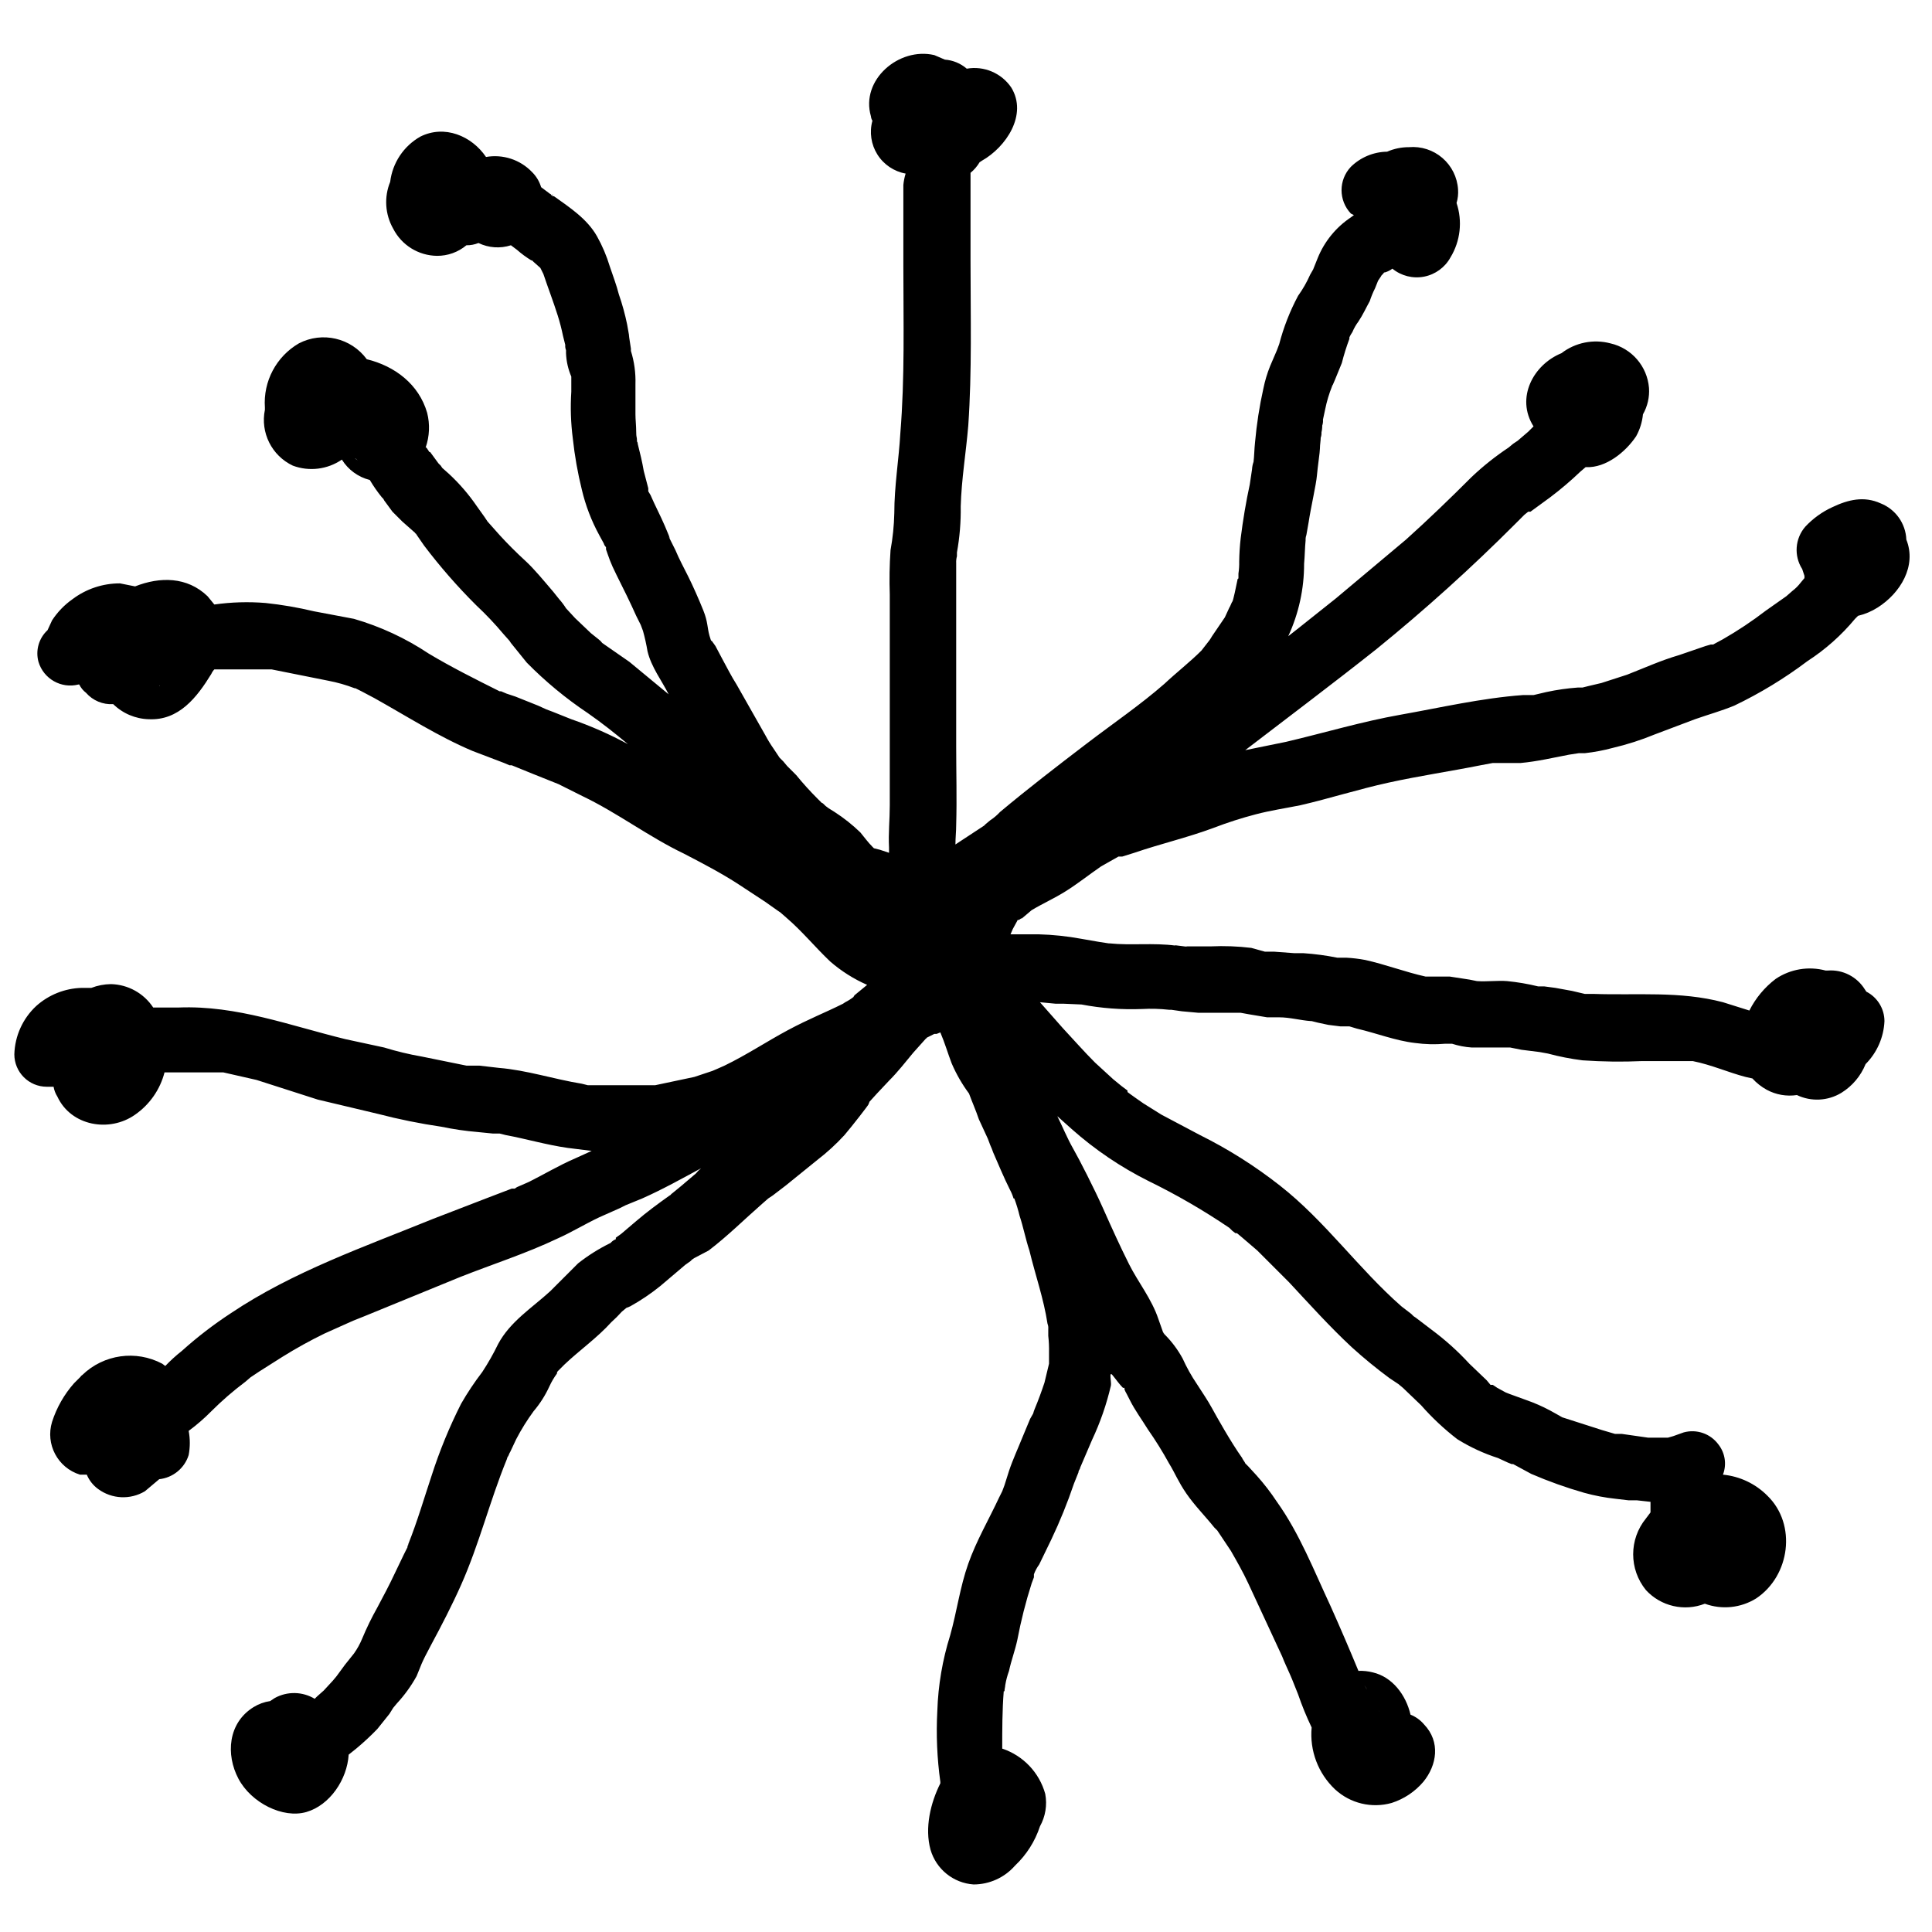
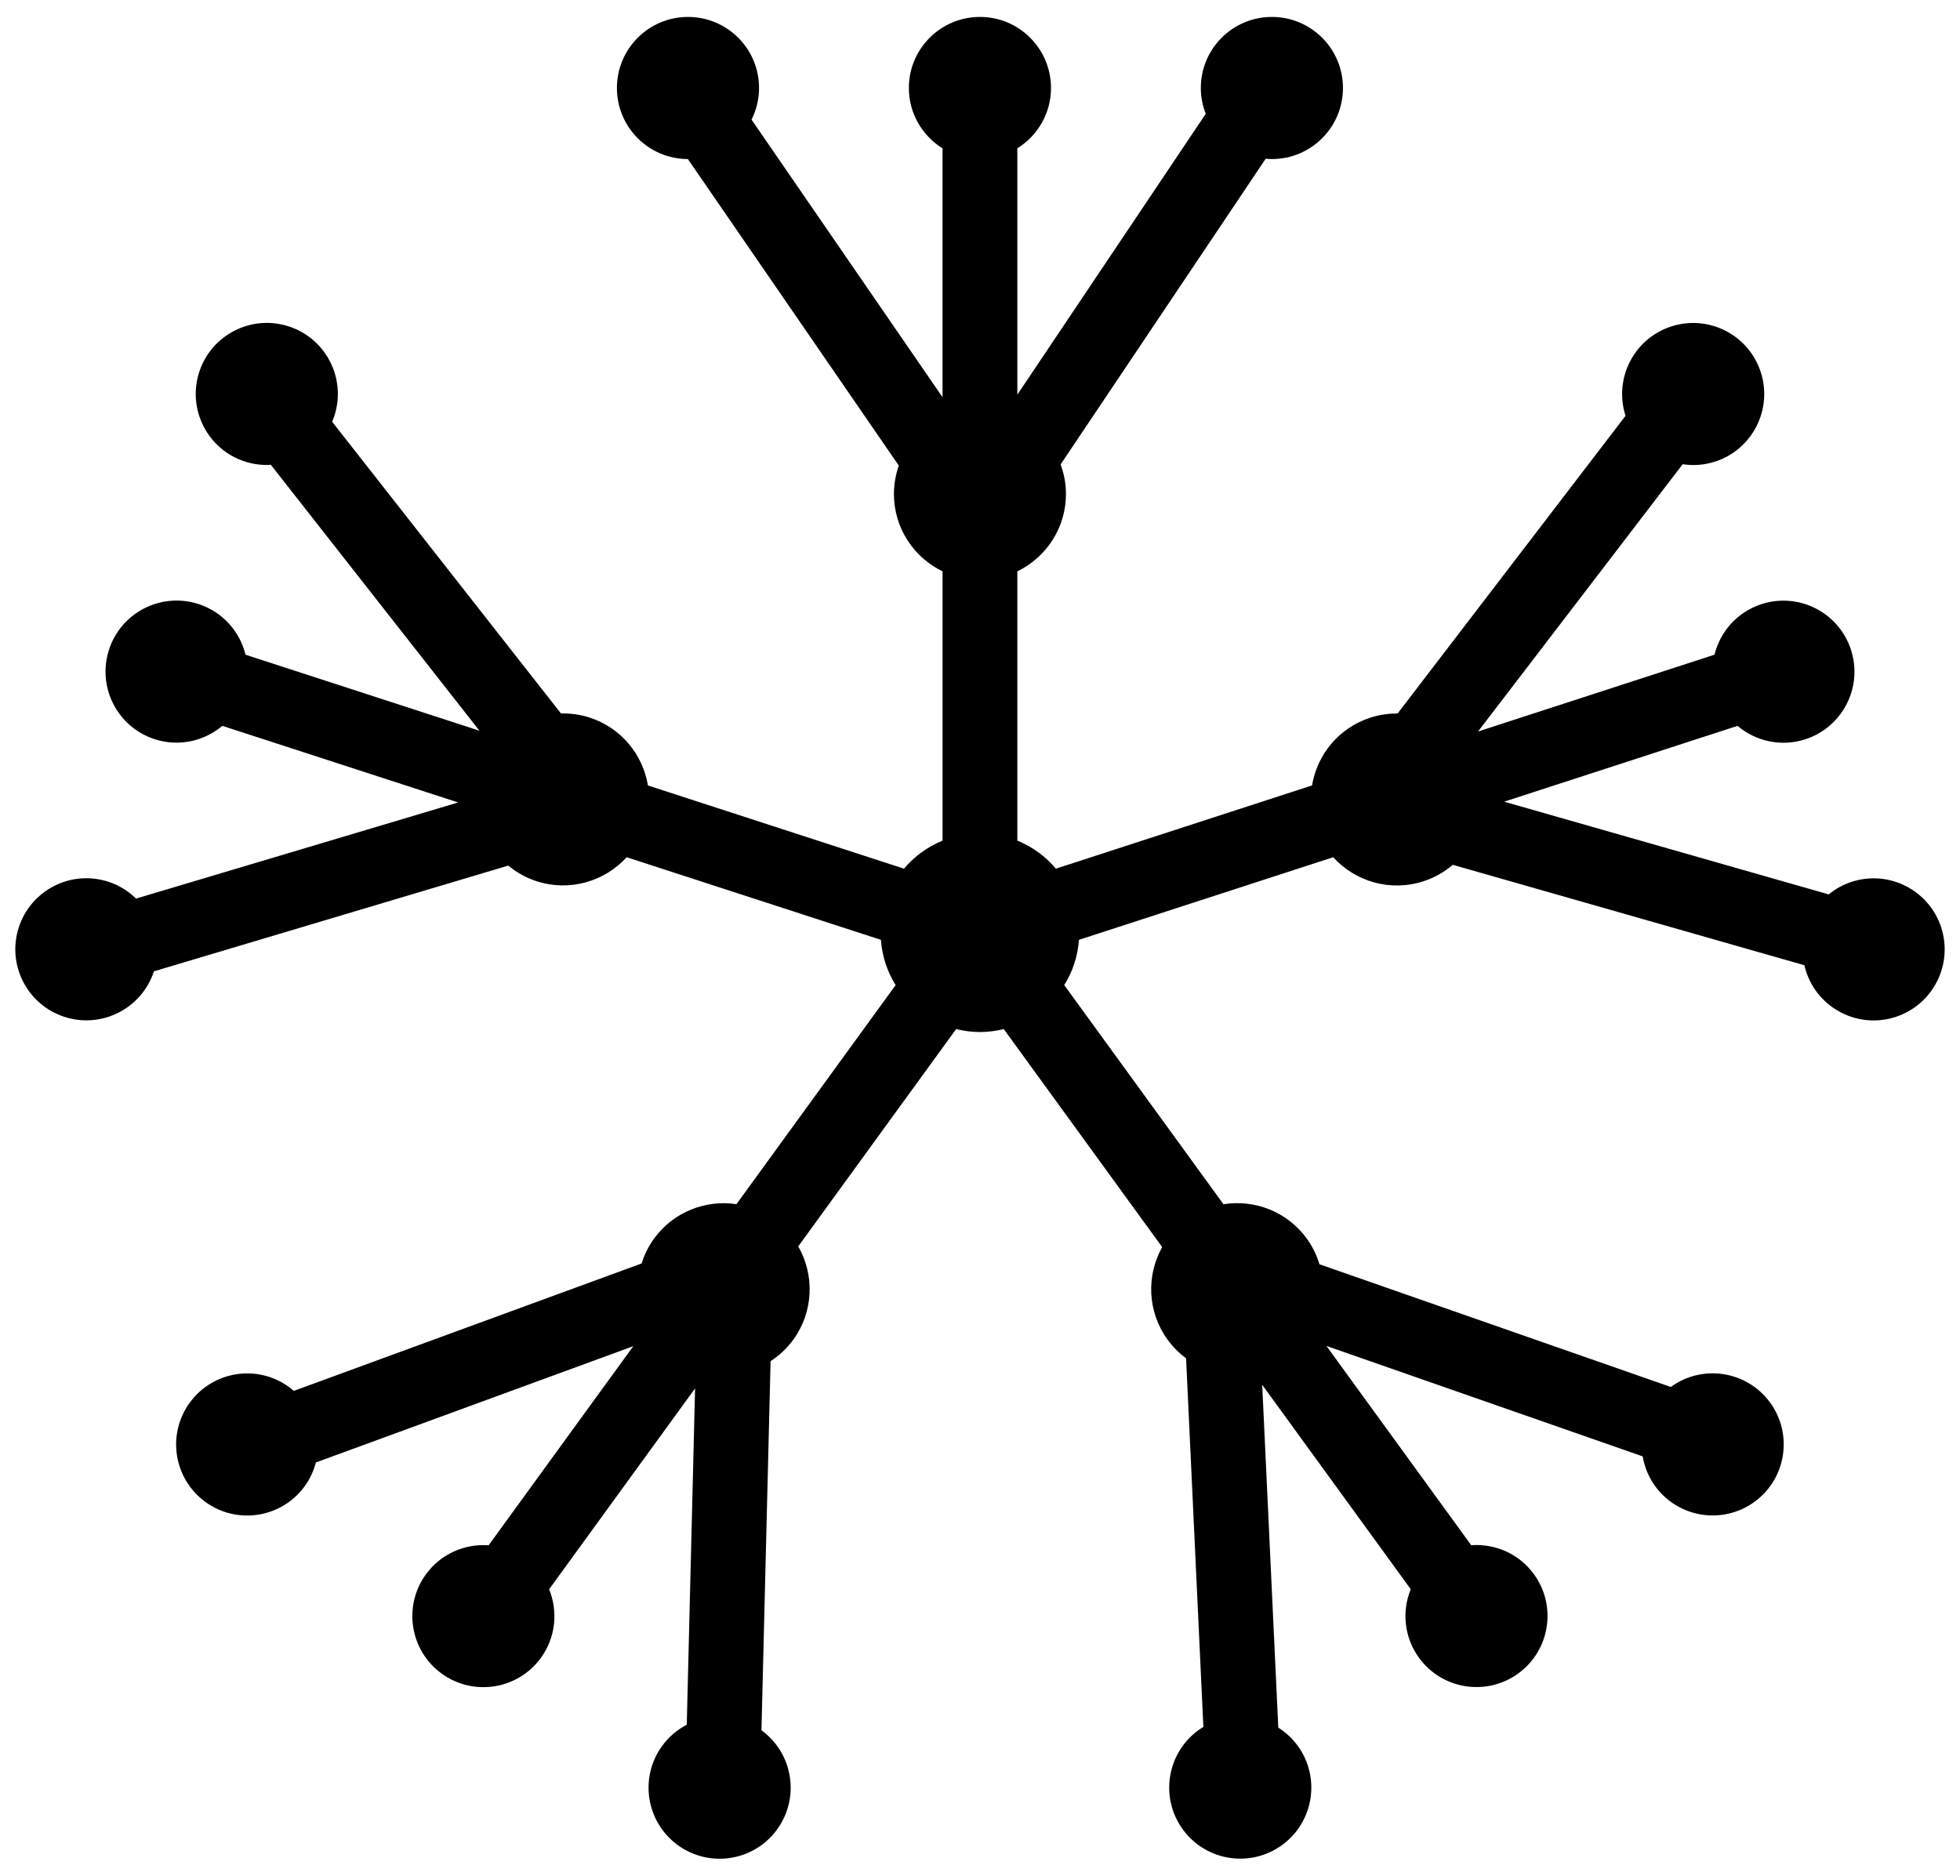
- <svg xmlns="http://www.w3.org/2000/svg" width="256" height="256" viewBox="0 0 256 256">
-   <path d="M173.9,135.7Zm8.7,94.7ZM73.3,25.8h-.2a.1.1,0,0,1,.1.1ZM67.7,85.3h0ZM178.8,44.6c.2-.3.1-.2,0,0Zm-43.4,77.1h-.1l-.3.2h-.1a.1.1,0,0,0-.1.1l-.6,1.1-.3.7h3.7a36.8,36.8,0,0,1,5.7.6l2.3.4,1.3.2h.1c2.9.3,5.8-.1,8.8.3-.9-.2,2.4.3,1.3.1h3.3a32.5,32.5,0,0,1,5.4.2l1.8.5h1.2l2.7.2h1.2a34.7,34.7,0,0,1,4.5.6h1.2a19,19,0,0,1,2.5.3c2.7.6,5.3,1.6,8,2.2h3.2l2.6.4,1,.2c1.3.1,2.7-.1,4,0a29.3,29.3,0,0,1,4.1.7h.8l1.5.2,2.2.4,1.7.4h1.2c5.7.2,11.4-.4,17.1,1.1l3.5,1.1a12.1,12.1,0,0,1,3.5-4.2,8.1,8.1,0,0,1,6.6-1.1h.3a5.3,5.3,0,0,1,4.9,2.5l.2.3a4.4,4.4,0,0,1,2.4,3.9,8.6,8.6,0,0,1-2.5,5.7,8,8,0,0,1-3.2,3.8,6.2,6.2,0,0,1-5.9.3,6.4,6.4,0,0,1-4-.7,7.4,7.4,0,0,1-1.9-1.5l-.9-.2c-2.3-.6-4.5-1.6-7-2.1h-6.7a69.4,69.4,0,0,1-7.9-.1,34,34,0,0,1-4.6-.9l-1.1-.2-2.4-.3-1.5-.3H195a10.9,10.9,0,0,1-2.6-.5h-.9a17.9,17.9,0,0,1-4-.1c-2.6-.3-5.1-1.3-7.7-1.9l-1-.3h-1.2l-1.6-.2-1.4-.3-.8-.2h-.1c-1.4-.1-2.8-.5-4.2-.5h-1.6l-2.4-.4-1.1-.2h-5.6l-2.2-.2-1.4-.2h-.3a21.7,21.7,0,0,0-3.6-.1,35.5,35.5,0,0,1-8-.6L141,133h-1.1l-2.1-.2,3,3.4c1.4,1.5,2.8,3.1,4.3,4.6l2.4,2.2,1.1.9.8.6v.2l.4.3.7.5,1,.7,2.4,1.5,5.1,2.7a61.2,61.2,0,0,1,10.6,6.7c6,4.7,10.4,11,16.1,16l1.3,1,.3.3.3.2,2.1,1.6a35.7,35.7,0,0,1,5,4.5l2.3,2.2.5.6h.3l.6.4,1.1.6h0l.5.2,2.2.8a22.2,22.2,0,0,1,3.2,1.4l.9.5.7.4,5.3,1.7,1.7.5h.9l3.5.5H221l.7-.2,1.4-.5a4.3,4.3,0,0,1,4.6,1.6,4.1,4.1,0,0,1,.6,4,9.6,9.6,0,0,1,5.9,2.8c3.9,3.8,3,10.6-1.5,13.6a7.8,7.8,0,0,1-6.8.7,7.1,7.1,0,0,1-7.8-1.8,7.5,7.5,0,0,1,0-9.5l.6-.8v-1.4l-1.8-.2h-1.1l-1.7-.2a26.1,26.1,0,0,1-4.2-.8,58.3,58.3,0,0,1-7-2.5l-2.4-1.3h-.2l-.5-.2-1.3-.6a24.2,24.2,0,0,1-5.4-2.5,34.1,34.1,0,0,1-4.8-4.5l-2.4-2.3-.6-.5h0l-1.2-.8a64,64,0,0,1-5-4.1c-2.9-2.7-5.6-5.7-8.3-8.6l-4.2-4.2-2.1-1.8-.6-.5h-.2l-.4-.3-.4-.4a87.5,87.5,0,0,0-10.7-6.2,46.9,46.9,0,0,1-10.2-6.9l-1.9-1.7c.7,1.4,1.3,2.9,2.1,4.3s2.8,5.3,4,8,2.2,4.9,3.4,7.3,3,4.6,3.9,7.3l.6,1.7c.1.1.1.3.2.3s-.4-.4.1.1a13.9,13.9,0,0,1,2.3,3.1,22.7,22.7,0,0,0,1.9,3.4c.7,1.1,1.4,2.1,2,3.2s2.5,4.5,4,6.6c0,.1.4.6.4.7l.4.4,1.1,1.2a29.7,29.7,0,0,1,2.7,3.5c3,4.2,4.9,9.1,7.1,13.8,1.3,2.9,2.5,5.7,3.7,8.6a6.5,6.5,0,0,1,1.9.2c2.6.6,4.4,3,5,5.6a4.6,4.6,0,0,1,1.8,1.3c2.2,2.3,1.7,5.4-.1,7.6a9.2,9.2,0,0,1-4.2,2.8,7.9,7.9,0,0,1-7.5-1.8,10,10,0,0,1-3.1-8.2,40.7,40.7,0,0,1-1.8-4.4l-.8-2h0l-.3-.7c-.3-.7-.7-1.5-1-2.3l-4.5-9.7c-.7-1.5-1.5-2.9-2.3-4.3l-1.4-2.1-.4-.6-.2-.2-.2-.2c-1.2-1.5-2.6-2.9-3.7-4.5s-1.5-2.7-2.3-4a49.2,49.2,0,0,0-2.8-4.5c-.8-1.3-1.7-2.5-2.4-3.9s-.5-.9-.7-1.4v-.2h-.2c-.5-.5-.9-1.1-1.4-1.7s-.1,1-.2,1.4a36.1,36.1,0,0,1-2.5,7.2l-1.5,3.5a1,1,0,0,0-.1.3c-.1.2-.2.3-.2.5l-.6,1.5a67.4,67.4,0,0,1-3,7.4l-1.6,3.3a5.4,5.4,0,0,0-.7,1.3v.4l-.3.8a63.3,63.3,0,0,0-1.9,7.5c-.3,1.4-.8,2.7-1.1,4.1a10.5,10.5,0,0,0-.5,1.9c0,.2-.1.5-.1.8h-.1c-.2,2.5-.2,5.1-.2,7.6a8.8,8.8,0,0,1,5.7,6,6.4,6.4,0,0,1-.7,4.3,12.5,12.5,0,0,1-3.3,5.2,7.3,7.3,0,0,1-5.5,2.5,6.4,6.4,0,0,1-5.7-4.6c-.8-2.9,0-6.2,1.3-8.8v-.2a49,49,0,0,1-.4-9.4,37.4,37.4,0,0,1,1.7-10c.9-3.2,1.3-6.4,2.4-9.5s2.7-5.8,4.1-8.8l.4-.8.3-.8.6-1.9c.5-1.5,1.2-3,1.8-4.5l1-2.4.4-.7a3.9,3.9,0,0,1,.2-.6c.5-1.2.9-2.3,1.3-3.5l.6-2.5h0v-1.5a16.2,16.2,0,0,0-.1-2.2v-.9a1.5,1.5,0,0,0-.1-.7c-.5-3.3-1.6-6.4-2.4-9.7-.5-1.5-.8-3.1-1.3-4.6a20.2,20.2,0,0,0-.7-2.3h-.1a6.1,6.1,0,0,0-.5-1.2c-.8-1.6-1.5-3.3-2.2-4.9a10.4,10.4,0,0,0-.4-1l-.3-.8-1.2-2.6c-.4-1.2-.9-2.3-1.3-3.4a19.8,19.8,0,0,1-2.3-4c-.5-1.3-.9-2.7-1.5-4.1l-.5.2h-.3l-1,.5a.1.1,0,0,1-.1.1l-1.7,1.9c-1,1.2-2,2.5-3.2,3.7l-1.6,1.7-1,1.1c0,.1-.1.2-.1.3s-2.1,2.8-3.2,4.1a28.2,28.2,0,0,1-3.6,3.3l-4.2,3.4-1.7,1.3-.6.4h0l-.8.7c-2.4,2.1-4.6,4.3-7.1,6.2L92,166.7l-.3.2-.2.2-.7.5-3.3,2.8a28,28,0,0,1-4,2.7l-.5.2-.6.5a18.5,18.5,0,0,1-1.4,1.4c-1.9,2.1-4.2,3.7-6.2,5.6l-.9.9a.4.4,0,0,0-.1.3,9.5,9.5,0,0,0-1,1.7,14.2,14.2,0,0,1-2.1,3.3,28.5,28.5,0,0,0-2.3,3.7l-.8,1.7c-.1.1-.2.5-.3.6s-.1.3-.2.5c-2.2,5.4-3.6,11.1-6,16.5-1.2,2.7-2.6,5.4-4,8s-1.3,2.7-1.9,4.1a18.3,18.3,0,0,1-2.6,3.6l-.5.6-.5.8-1.6,2a34.5,34.5,0,0,1-2.8,2.6l-1,.8c-.2,3.3-2.5,6.7-5.6,7.6s-7.3-1.2-9-4.4-1.4-7.4,2-9.5a5.8,5.8,0,0,1,2.2-.8l.6-.4a5.3,5.3,0,0,1,5.3.1l.3-.3.9-.8,1.2-1.3.5-.6,1.1-1.5.8-1,.4-.5a9.9,9.9,0,0,0,1.1-2,38.6,38.6,0,0,1,2-4.1c.8-1.5,1.6-3,2.3-4.5l1.2-2.5.5-1v-.2c.1,0,.1-.1.1-.2,1.2-3,2.1-6.1,3.1-9.1a65.4,65.4,0,0,1,3.9-9.5,38.3,38.3,0,0,1,2.8-4.2,32.5,32.5,0,0,0,2.1-3.7c1.6-3,4.5-4.8,6.9-7l3.7-3.7a23.9,23.9,0,0,1,4.3-2.7,1.8,1.8,0,0,1,.7-.5V164l.7-.5,2-1.7c1.4-1.2,2.9-2.3,4.3-3.3l.3-.2c0-.1.1-.1.2-.2l1.1-.9,2-1.7a4.6,4.6,0,0,1,.7-.7c-2.6,1.4-5.1,2.8-7.8,4l-2.2.9-.4.2-.4.2-2.7,1.2c-1.9.9-3.7,2-5.5,2.8-4.2,2-8.6,3.4-12.9,5.1l-12.7,5.2-1.5.6-.9.4-2.9,1.3a61.2,61.2,0,0,0-5.6,3.1l-3,1.9-1.2.8-.7.6a41.9,41.9,0,0,0-4.5,3.9,25.5,25.5,0,0,1-3,2.6,8.6,8.6,0,0,1,0,3.2,4.6,4.6,0,0,1-3.9,3.2l-1.9,1.6a5.6,5.6,0,0,1-6.2-.3,4.5,4.5,0,0,1-1.5-1.9h-.9a5.6,5.6,0,0,1-3.7-7,14.4,14.4,0,0,1,2.9-5.1l.9-.9c0-.1.1-.1.2-.2a9.1,9.1,0,0,1,10.6-1.5l.4.3a20.9,20.9,0,0,1,2.2-2,53.4,53.4,0,0,1,6.5-5c8.2-5.5,17.7-8.8,26.8-12.5l7-2.7,3.4-1.3h.4l.3-.2,1.6-.7c2-1,4-2.2,6.1-3.1l2.2-1-3.2-.4c-2.8-.4-5.5-1.2-8.2-1.7l-.8-.2h-.9l-2-.2a39.7,39.7,0,0,1-4.8-.7,78.1,78.1,0,0,1-8.4-1.7l-8-1.9L34,143.1l-4.4-1H21.8a9.8,9.8,0,0,1-3.9,5.6c-3.4,2.4-8.5,1.5-10.3-2.4a3.5,3.5,0,0,1-.5-1.3H6.2a4.3,4.3,0,0,1-4.3-4.3,9.1,9.1,0,0,1,2.9-6.4,9.4,9.4,0,0,1,6-2.4h1.3a7.5,7.5,0,0,1,2.6-.5,6.9,6.9,0,0,1,5.6,3.1h3.4c7.7-.3,14.7,2.4,22.1,4.2l5.1,1.1a40.5,40.5,0,0,0,5,1.2l5.9,1.2h1.7l2.6.3c3.7.3,7.3,1.5,11,2.1l.8.2h8.9l5.2-1.1,2.4-.8.7-.3.9-.4c2.9-1.4,5.6-3.2,8.4-4.7s4.9-2.3,7.3-3.5l.3-.2a6.7,6.7,0,0,0,1.1-.7c0-.1.1-.1.1-.2l1.7-1.4a19.3,19.3,0,0,1-4.9-3.1c-2-1.9-3.7-4-5.8-5.8l-.8-.7-.3-.2-1.7-1.2-3.5-2.3c-2.3-1.5-4.8-2.8-7.3-4.1-4.6-2.2-8.8-5.4-13.4-7.6L74,103.9l-3.5-1.4-2.7-1.1h-.3l-.7-.3-4.2-1.6c-4.5-1.9-8.7-4.6-13-7l-1.7-.9-.8-.4H47a20.1,20.1,0,0,0-3.5-1L36,88.7H28.4a2.1,2.1,0,0,0-.4.6c-1.9,3.1-4.3,6.2-8.3,6A7,7,0,0,1,15,93.3a4.4,4.4,0,0,1-3.6-1.5,3.1,3.1,0,0,1-.9-1.1h-.1a4.4,4.4,0,0,1-5.3-3,4.2,4.2,0,0,1,1.2-4.2l.6-1.3a10.3,10.3,0,0,1,2.7-2.8,10.4,10.4,0,0,1,6.3-2.1l2,.4c3.3-1.3,6.9-1.3,9.6,1.3l.9,1.1a30.6,30.6,0,0,1,6.8-.2A50.5,50.5,0,0,1,41.6,81l5.3,1a35.8,35.8,0,0,1,9.9,4.6c3,1.8,6.2,3.4,9.4,5h.2l.7.3,1.2.4,3,1.2,1.1.5.8.3,2.5,1a50.2,50.2,0,0,1,7.5,3.3c-1.8-1.5-3.3-2.7-5.3-4.1a51.5,51.5,0,0,1-8.1-6.7l-2.1-2.6-.2-.3-.8-.9a42.7,42.7,0,0,0-3.6-3.8,75.1,75.1,0,0,1-6.9-7.9L55.3,71l-.2-.3a.1.1,0,0,1-.1-.1l-1.7-1.5L52,67.8l-1.1-1.5c0-.1-.1-.1-.1-.2l-.2-.2A18.8,18.8,0,0,1,49,63.6a6.1,6.1,0,0,1-3.7-2.7,7.1,7.1,0,0,1-6.5.8,6.7,6.7,0,0,1-3.7-7.4V54a9.1,9.1,0,0,1,4.5-8.5,7.1,7.1,0,0,1,9,2.1c3.7.9,6.9,3.3,8,7.1a8,8,0,0,1-.2,4.6h.1l.4.6H57l1.1,1.5.3.3.2.3.9.8a25.4,25.4,0,0,1,3.7,4.3l1,1.4.4.6,1.6,1.8c1.1,1.2,2.2,2.3,3.4,3.4s2.5,2.7,3.7,4.1l.8,1a8.9,8.9,0,0,1,.9,1.2l1.2,1.3,2.1,2,1,.8a2.3,2.3,0,0,1,.5.5l3.6,2.5L88.6,92c-.9-1.8-2.3-3.6-2.8-5.7a26.1,26.1,0,0,0-.6-2.7l-.3-.8-.6-1.2c-.8-1.8-1.7-3.6-2.6-5.4s-1-2.3-1.4-3.4v-.3A1.1,1.1,0,0,1,80,72l-.6-1.1a24.1,24.1,0,0,1-2.3-6,50.9,50.9,0,0,1-1.2-6.8,32.2,32.2,0,0,1-.2-6.2v-2h0a8.7,8.7,0,0,1-.7-3.1v-.4a1.5,1.5,0,0,1-.1-.7l-.3-1.2a26.8,26.8,0,0,0-.7-2.7c-.6-1.9-1.3-3.7-1.9-5.5l-.4-.8h0l-.9-.8-.2-.2h-.1a13.3,13.3,0,0,1-1.9-1.4l-.8-.6a5.8,5.8,0,0,1-4.3-.3,4.1,4.1,0,0,1-1.6.3,6,6,0,0,1-3.9,1.4,6.6,6.6,0,0,1-5.8-3.6,7.1,7.1,0,0,1-.4-6.2,8,8,0,0,1,4-6c3.2-1.6,6.8-.1,8.7,2.7a6.8,6.8,0,0,1,6.1,2,4.7,4.7,0,0,1,1.2,2l1.2.9c.1,0,.1.1.2.2a.1.1,0,0,1,.1.1h.2c2.1,1.5,4.4,3,5.7,5.3a20,20,0,0,1,1.7,4c.4,1.2.9,2.5,1.2,3.7A31.1,31.1,0,0,1,83.1,43l.3,1.7c-.2-1.1.1.9.2,1.5v.3a13.4,13.4,0,0,1,.6,4.4v4c0,.7.1,1.5.1,2.3s.1.7.1,1.1v.2a.4.4,0,0,1,.1.3c.3,1.2.6,2.4.8,3.6l.6,2.3v.4l.3.5c.6,1.4,1.3,2.7,1.9,4.1l.5,1.2c.3.8.1.3,0,.2l.9,1.8c.5,1.2,1.1,2.3,1.7,3.5s1.4,3,2,4.5.5,2.2.8,3.3.3.6.3.7l.5.7.9,1.7c.6,1.1,1.2,2.3,1.9,3.4l3.8,6.7a17.4,17.4,0,0,0,1.1,1.8l.4.6.4.6.5.5.5.6,1.2,1.2a41.2,41.2,0,0,0,2.8,3.1l.6.6c0-.1.3.2.5.4l.4.3.8.5a22.4,22.4,0,0,1,3.4,2.7c.5.6,1,1.3,1.6,1.9l.2.2.8.2,1.2.4v-.7c-.1-1.9.1-3.7.1-5.6V78.8a57.6,57.6,0,0,1,.1-5.9,31.3,31.3,0,0,0,.5-4.9c0-3.6.6-7.1.8-10.6.6-7.4.4-14.7.4-22.1V24.5A7.6,7.6,0,0,1,120,23a5.6,5.6,0,0,1-4.4-7,1.4,1.4,0,0,1-.2-.6c-1.4-4.8,3.7-9.2,8.4-8.1l1.4.6a5,5,0,0,1,2.9,1.2,5.9,5.9,0,0,1,5.9,2.5c2.2,3.6-.7,7.9-3.9,9.7l-.3.2a5.3,5.3,0,0,1-1.2,1.4V34.6c0,7.3.2,14.6-.3,21.8-.3,3.6-.9,7.1-1,10.7a31.4,31.4,0,0,1-.5,6.1v.5a2.8,2.8,0,0,0-.1.9V98.9c0,3.5.1,6.9,0,10.4,0,.9-.1,1.7-.1,2.6l.6-.4,3.2-2.1.2-.2.6-.5a6.9,6.9,0,0,0,1.3-1.1c3.7-3.1,7.6-6.1,11.4-9s7.2-5.2,10.4-8c1.6-1.5,3.4-2.9,4.9-4.4l.7-.9a6.1,6.1,0,0,0,.7-1l1.7-2.5.6-1.3c.1-.1.3-.7.4-.8s.5-2,.7-3a.1.1,0,0,0,.1-.1h0v-.6a9.2,9.2,0,0,0,.1-1.6,30.3,30.3,0,0,1,.2-3.1c.3-2.4.7-4.8,1.2-7.1l.3-2a3.6,3.6,0,0,1,.2-1c.1-.8.1-1.7.2-2.6a55.2,55.2,0,0,1,1.1-7.1,17.1,17.1,0,0,1,.9-3l.9-2.1.3-.8a29.3,29.3,0,0,1,2.5-6.4,15.6,15.6,0,0,0,1.6-2.8l.4-.7.6-1.5a11.8,11.8,0,0,1,4.4-5.4l.4-.3-.4-.2a4.5,4.5,0,0,1,0-6.2,7,7,0,0,1,4.8-2,7.2,7.2,0,0,1,2.9-.6,6,6,0,0,1,6.5,5.6,5,5,0,0,1-.2,1.8,8.6,8.6,0,0,1-.8,7.2,5.1,5.1,0,0,1-7.7,1.5,3.1,3.1,0,0,1-1,.5h-.1c-.1.2-.4.4-.4.5l-.4.6-.4,1a12.2,12.2,0,0,0-.7,1.7c-.5.9-.9,1.8-1.5,2.7a6.4,6.4,0,0,0-.8,1.4,4.3,4.3,0,0,0-.4.7h0v.2a29.9,29.9,0,0,0-1,3.2l-.9,2.2-.3.7a.3.3,0,0,0-.1.2,17.1,17.1,0,0,0-.9,3l-.3,1.4a1.9,1.9,0,0,1-.1.8v.2a3.5,3.5,0,0,1-.1.7,1.7,1.7,0,0,1-.1.7c0,.4-.1.9-.1,1.4s-.3,2.4-.4,3.6-.8,4.2-1.1,6.2l-.3,1.7h0a1.7,1.7,0,0,0-.1.7c-.1,1-.1,2-.2,3.1a22.8,22.8,0,0,1-2.1,9.6l1.4-1.1,4.9-3.9,9.3-7.8c3-2.7,5.8-5.4,8.7-8.3a36.5,36.5,0,0,1,4.9-3.9l.6-.5.6-.4,1.4-1.2.7-.7c-2.4-3.8,0-8.2,3.7-9.7a7.5,7.5,0,0,1,6.5-1.3,6.6,6.6,0,0,1,5.1,5.9,6.2,6.2,0,0,1-.8,3.5,7.5,7.5,0,0,1-.9,2.9c-1.4,2.1-4,4.2-6.6,4.1h-.1l-.7.6a44.7,44.7,0,0,1-4,3.4l-2.6,1.9h-.3l-.5.4-1.2,1.2A236.9,236.9,0,0,1,182.4,86c-5.8,4.6-11.8,9.1-17.4,13.4l5.4-1.1c5.1-1.2,10.1-2.7,15.2-3.6s10.7-2.2,16.2-2.6h1.4l1.7-.4a30.3,30.3,0,0,1,4.2-.6h.6l.8-.2,1.7-.4,3.4-1.1c2.3-.9,4.5-1.9,6.9-2.6l3.5-1.2.7-.2h.3l1.3-.7a51.3,51.3,0,0,0,5.7-3.8l2.7-1.9.8-.7a5.7,5.7,0,0,0,1.1-1.1l.5-.6v-.3l-.3-.9a4.7,4.7,0,0,1,.4-5.6,11.4,11.4,0,0,1,3.6-2.6c2.1-1,4.2-1.5,6.4-.5a5.4,5.4,0,0,1,3.4,4.8c1.4,3.5-.8,7.1-3.8,9a8.5,8.5,0,0,1-2.6,1.1l-.4.4a27.8,27.8,0,0,1-6.3,5.6,57.1,57.1,0,0,1-9.7,5.9c-1.7.7-3.5,1.2-5.2,1.8l-5.3,2a36.5,36.5,0,0,1-5.6,1.8,24.1,24.1,0,0,1-3.7.7h-.8l-1.3.2c-2.1.4-4.2.9-6.4,1.1h-3.7l-1.6.3c-4,.8-8.1,1.4-12.2,2.3s-7.8,2.1-11.7,3c-2,.4-4,.7-5.9,1.2a52.2,52.2,0,0,0-5.6,1.8c-3.5,1.3-7,2.1-10.5,3.3l-1.6.5h-.5l-2.3,1.3c-1.6,1.1-3.1,2.3-4.7,3.3s-3,1.6-4.5,2.5ZM68.2,23.2ZM43.4,55.9h0ZM47.5,61Zm-.1,0h0C47.1,60.7,46.8,60.6,47.4,61ZM8.1,82.4l-.3.2Zm13.1,8.4c-.1.1,0,.2,0,0Zm25.8.3ZM39.4,231.8h0Zm93.6-8Zm49.8,6.9h0Zm-.1-.2Zm-.2-3.9h.1C182.8,226.8,183,226.8,182.5,226.6Zm-1.7-3.3h0C181,223.7,181.4,224.3,180.8,223.3ZM207,187.7Zm-59.8-62.3Zm-16.6-16.2Zm-7.9,28Zm11.5,21.1c-.1-.4,0-.2,0,0Z" />
+ <svg xmlns="http://www.w3.org/2000/svg" enable-background="new 0 0 256 245" height="245" viewBox="0 0 256 245" width="256">
+   <path d="m253.543 121.141c-1.584-4.874-6.819-7.542-11.693-5.958-1.128.366-2.13.935-2.997 1.642l-42.395-12.109 30.483-9.904c2.372 2.005 5.689 2.782 8.86 1.752 4.874-1.583 7.542-6.818 5.958-11.693-1.584-4.874-6.818-7.542-11.693-5.958-3.163 1.028-5.387 3.596-6.133 6.602l-30.882 10.034 26.727-34.912c1.378.207 2.823.116 4.238-.344 4.874-1.584 7.542-6.818 5.958-11.693s-6.818-7.542-11.693-5.958c-4.866 1.581-7.531 6.801-5.965 11.668l-29.772 38.889c-1.181-.01-2.383.158-3.569.543-4.127 1.341-6.94 4.846-7.606 8.851l-33.456 10.87c-1.347-1.597-3.071-2.861-5.037-3.661v-35.172c3.755-1.819 6.351-5.655 6.351-10.107 0-1.359-.254-2.656-.696-3.862l26.783-39.927c.268.023.537.041.811.041 5.126 0 9.282-4.156 9.282-9.282s-4.156-9.282-9.282-9.282-9.282 4.156-9.282 9.282c0 1.192.233 2.327.642 3.373l-24.609 36.686v-32.177c2.636-1.637 4.397-4.55 4.397-7.882 0-5.126-4.156-9.282-9.282-9.282s-9.282 4.156-9.282 9.282c0 3.331 1.761 6.244 4.397 7.882v32.51l-24.945-36.259c.621-1.246.98-2.646.98-4.132 0-5.126-4.156-9.282-9.282-9.282s-9.282 4.156-9.282 9.282c0 5.121 4.148 9.273 9.268 9.281l27.551 40.044c-.406 1.161-.638 2.404-.638 3.704 0 4.452 2.596 8.288 6.351 10.107v35.174c-1.965.8-3.69 2.064-5.037 3.661l-33.444-10.867c-.661-4.011-3.475-7.524-7.608-8.867-1.246-.405-2.509-.567-3.748-.537l-29.89-38.104c.106-.249.206-.501.291-.764 1.584-4.874-1.084-10.109-5.958-11.693s-10.109 1.084-11.693 5.958c-1.583 4.874 1.084 10.109 5.958 11.693 1.13.367 2.278.497 3.397.432l27.243 34.73-30.551-9.927c-.742-3.013-2.968-5.589-6.137-6.618-4.874-1.584-10.109 1.084-11.693 5.958s1.084 10.109 5.958 11.693c3.165 1.028 6.476.256 8.847-1.741l30.799 10.007-42.073 12.555c-.991-.973-2.21-1.744-3.621-2.202-4.874-1.584-10.109 1.084-11.693 5.958s1.084 10.109 5.958 11.693c4.871 1.582 10.101-1.081 11.689-5.948l46.284-13.81c1.062.88 2.298 1.585 3.689 2.037 4.333 1.408 8.895.033 11.775-3.13l33.208 10.79c.154 2.162.836 4.173 1.92 5.913l-20.788 28.613c-4.013-.601-8.213.991-10.763 4.5-.737 1.014-1.27 2.112-1.625 3.246l-45.431 16.644c-.202-.176-.409-.348-.63-.508-4.147-3.013-9.951-2.094-12.964 2.053s-2.094 9.951 2.053 12.964 9.951 2.094 12.964-2.053c.7-.964 1.179-2.019 1.464-3.106l41.455-15.188-18.896 26.008c-3.094-.224-6.23 1.097-8.188 3.792-3.013 4.147-2.094 9.951 2.053 12.964s9.951 2.094 12.964-2.053c1.958-2.695 2.246-6.086 1.076-8.96l19.063-26.238-1.086 43.934c-1.233.642-2.345 1.564-3.218 2.765-3.013 4.147-2.094 9.951 2.053 12.964s9.951 2.094 12.964-2.053c3.01-4.143 2.095-9.941-2.043-12.956l1.192-48.211c1.118-.728 2.13-1.658 2.961-2.801 2.684-3.694 2.782-8.469.651-12.19l20.625-28.388c.998.246 2.035.39 3.109.39s2.111-.145 3.109-.39l20.691 28.48c-2.072 3.706-1.954 8.429.705 12.089.695.957 1.514 1.769 2.417 2.436l2.26 48.15c-.215.131-.43.265-.638.416-4.147 3.013-5.066 8.817-2.053 12.964s8.817 5.066 12.964 2.053 5.066-8.817 2.053-12.964c-.71-.977-1.579-1.768-2.541-2.378l-2.102-44.781 19.399 26.701c-1.167 2.873-.879 6.262 1.078 8.955 3.013 4.147 8.817 5.066 12.964 2.053s5.066-8.817 2.053-12.964c-1.959-2.696-5.098-4.018-8.194-3.791l-18.91-26.028 41.306 14.426c.232 1.363.764 2.695 1.631 3.889 3.013 4.147 8.817 5.066 12.964 2.053s5.066-8.817 2.053-12.964-8.817-5.066-12.964-2.053c-.003.003-.006.005-.01.008l-45.895-16.029c-.354-1.174-.896-2.312-1.658-3.36-2.574-3.542-6.829-5.128-10.875-4.48l-20.796-28.624c1.084-1.74 1.766-3.751 1.92-5.913l33.206-10.789c2.88 3.171 7.448 4.551 11.787 3.141 1.453-.472 2.742-1.214 3.834-2.15l45.925 13.117c.061.266.129.532.215.797 1.584 4.874 6.818 7.542 11.693 5.958 4.874-1.584 7.542-6.818 5.958-11.693z" />
</svg>
